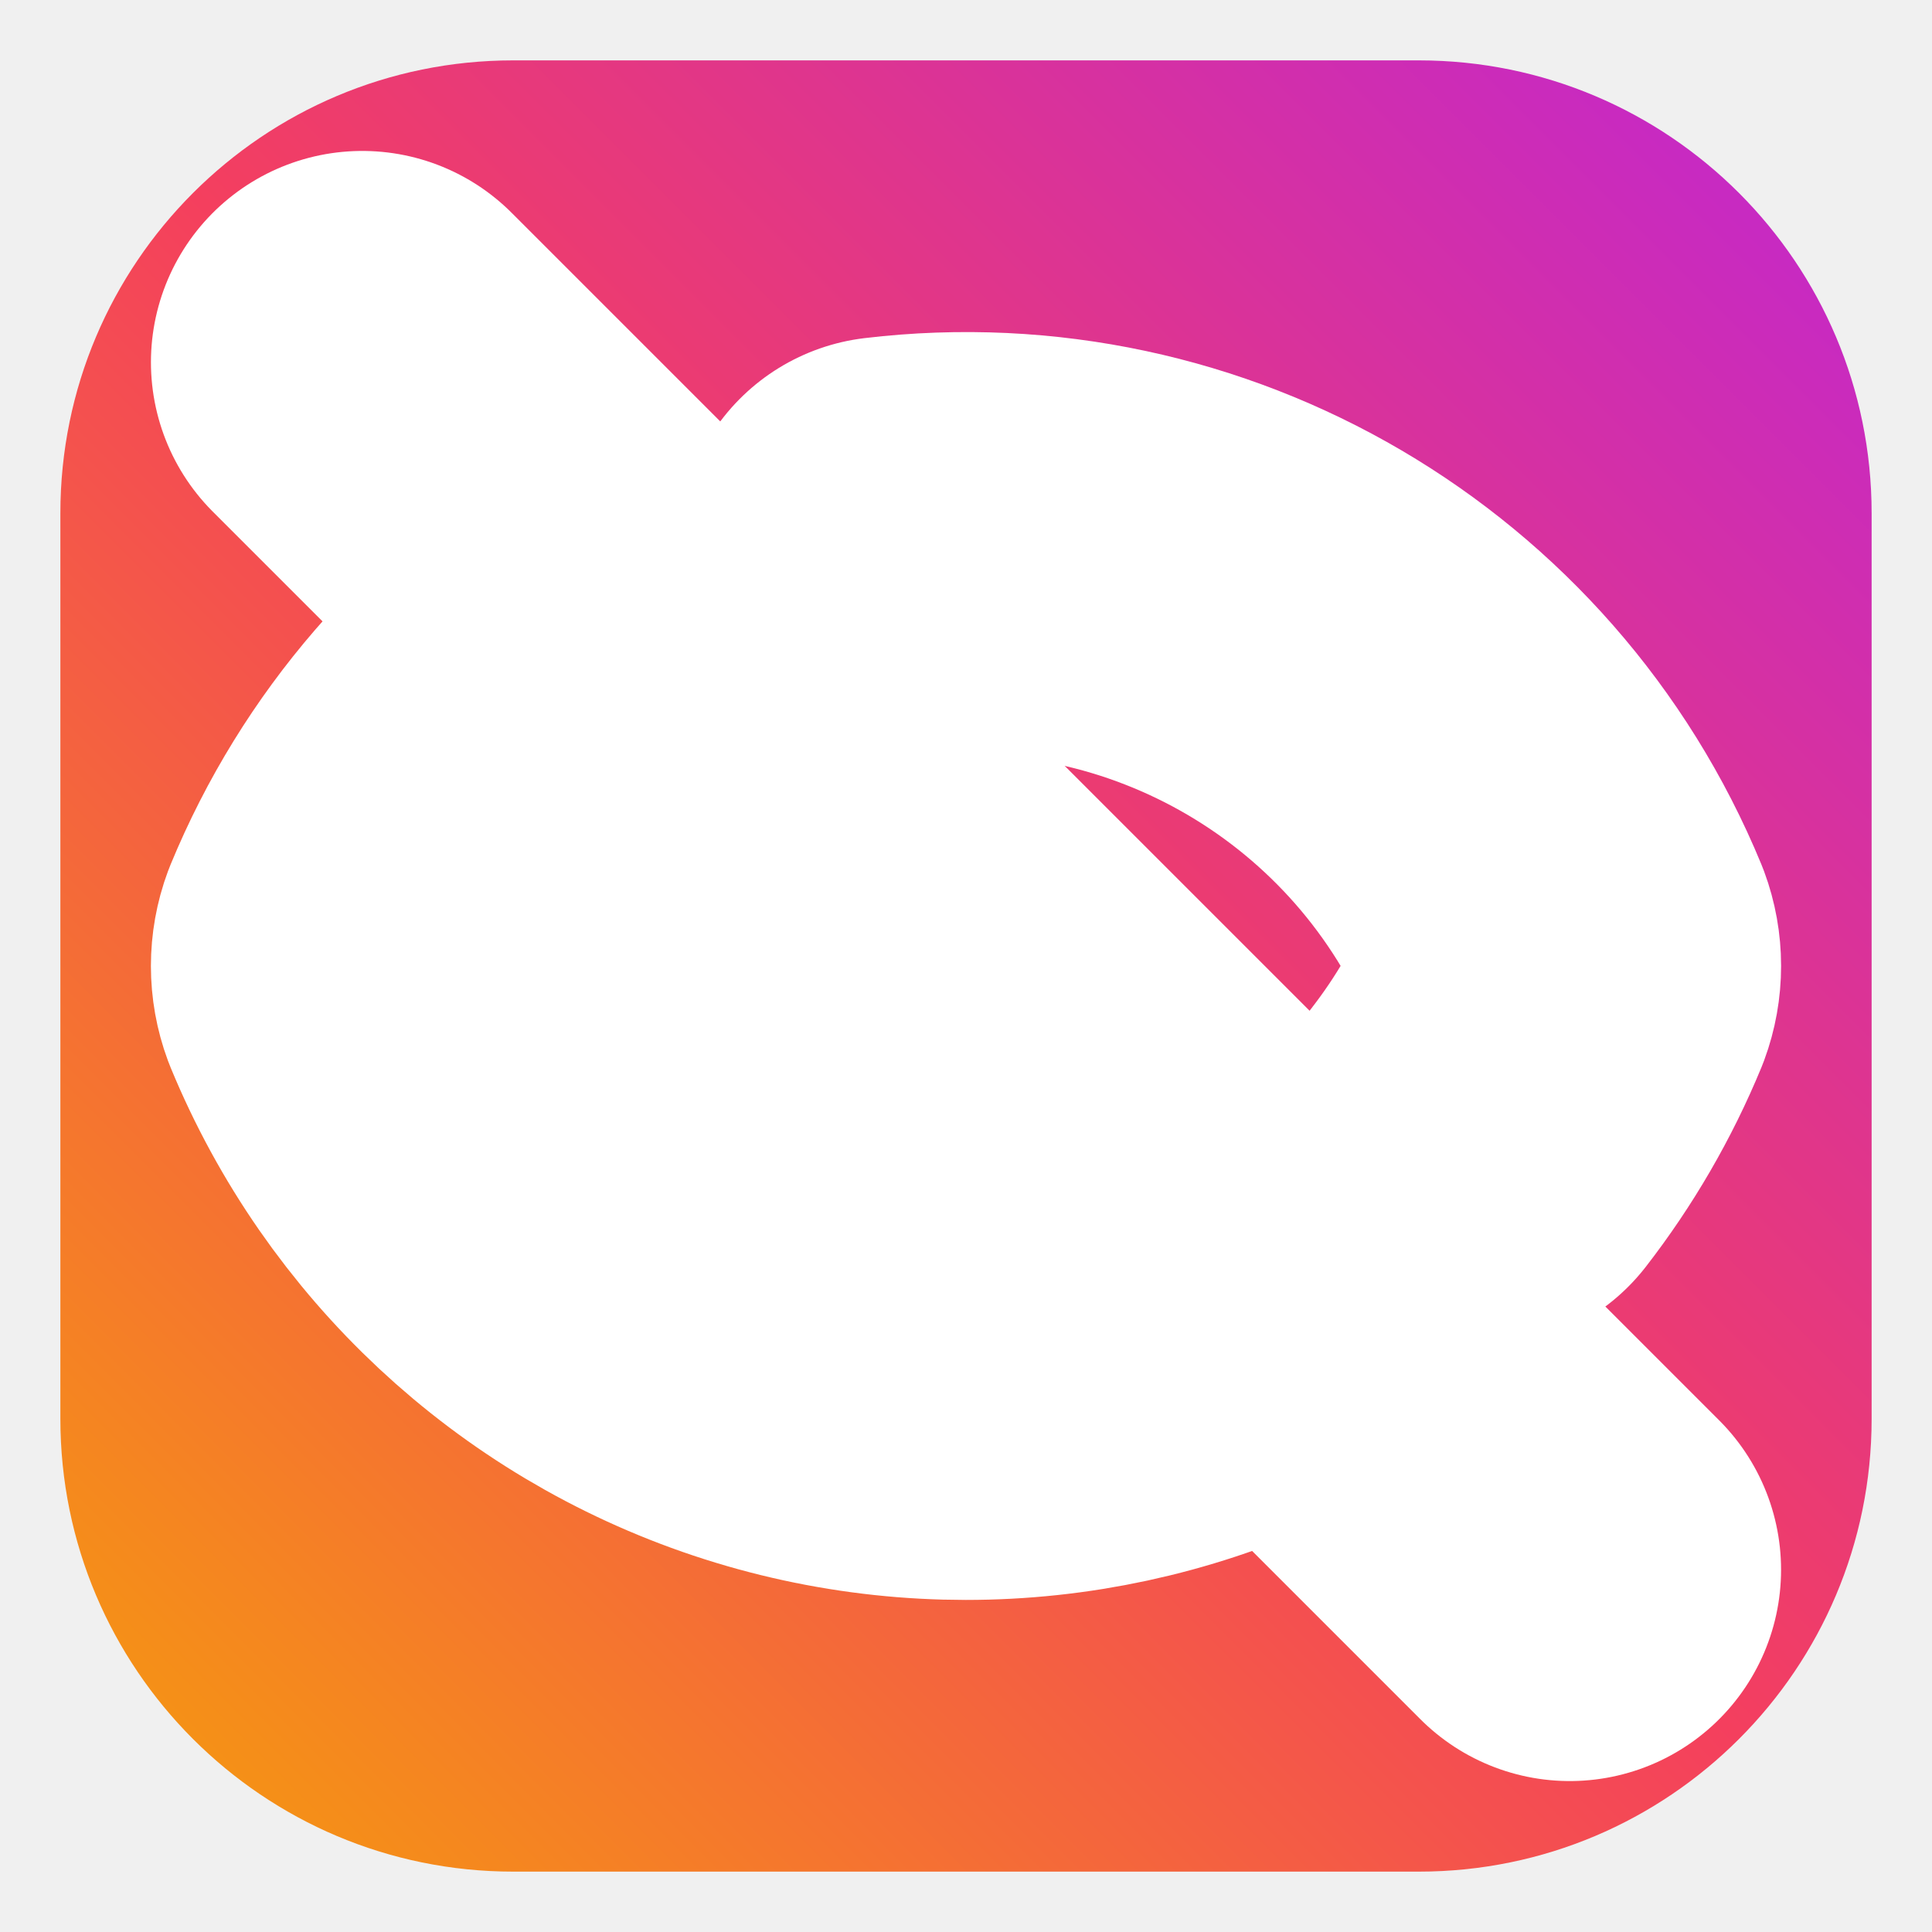
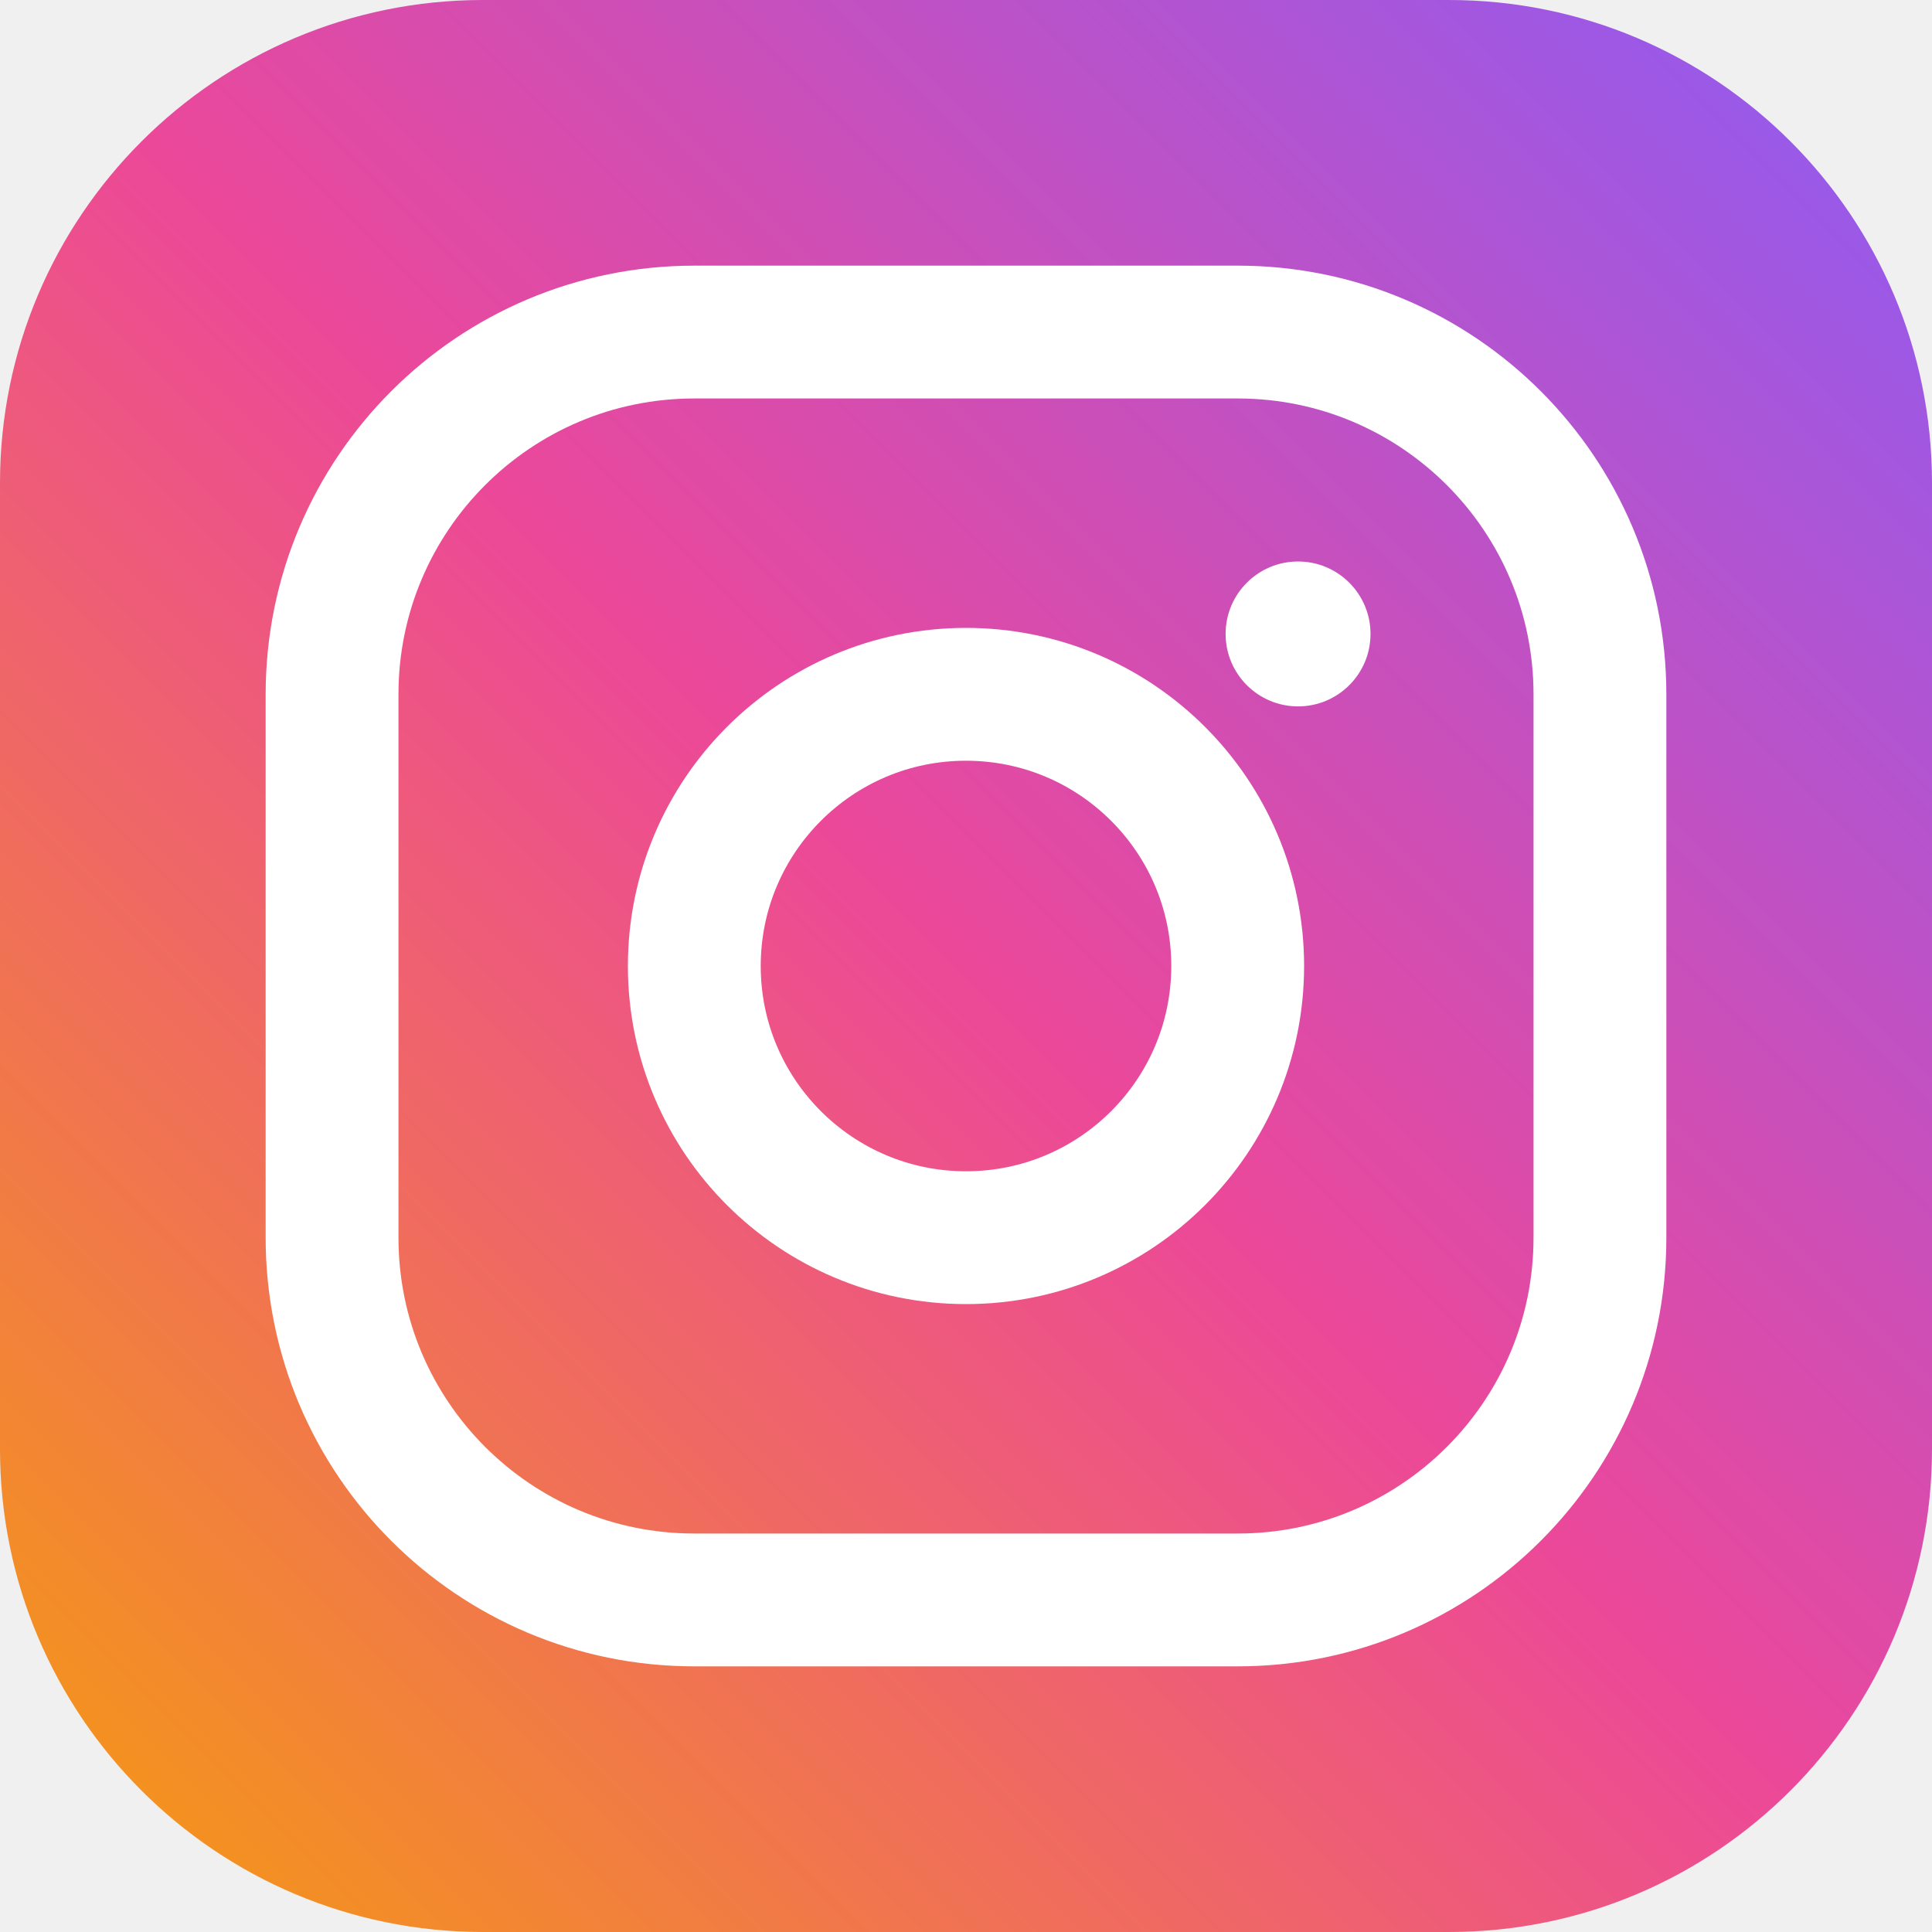
- <svg xmlns="http://www.w3.org/2000/svg" viewBox="0 0 128 128" width="100%" height="100%">
+ <svg xmlns="http://www.w3.org/2000/svg" viewBox="0 0 32 32" width="32" height="32">
  <defs>
-     <linearGradient id="instaGrad" x1="0%" y1="100%" x2="100%" y2="0%">
+     <linearGradient id="igGrad" x1="0%" y1="100%" x2="100%" y2="0%">
      <stop offset="0%" stop-color="#f59e0b" />
-       <stop offset="50%" stop-color="#f43f5e" />
-       <stop offset="100%" stop-color="#c026d3" />
+       <stop offset="50%" stop-color="#ec4899" />
+       <stop offset="100%" stop-color="#8b5cf6" />
    </linearGradient>
  </defs>
-   <rect x="4" y="4" width="120" height="120" rx="30" ry="30" fill="url(#instaGrad)" />
-   <g fill="none" stroke="#ffffff" stroke-width="7" stroke-linecap="round" stroke-linejoin="round" transform="translate(16, 16) scale(4)">
-     <path d="M10.733 5.076a10.744 10.744 0 0 1 11.205 6.575 1 1 0 0 1 0 .696 10.747 10.747 0 0 1-1.444 2.49" />
-     <path d="M14.084 14.158a3 3 0 0 1-4.242-4.242" />
-     <path d="M17.479 17.499a10.75 10.75 0 0 1-15.417-5.151 1 1 0 0 1 0-.696 10.75 10.75 0 0 1 4.446-5.143" />
-     <line x1="2" y1="2" x2="22" y2="22" />
-   </g>
+   <rect x="0" y="0" width="32" height="32" rx="8" fill="url(#igGrad)" />
+   <rect x="5.5" y="5.5" width="21" height="21" rx="6" fill="none" stroke="#ffffff" stroke-width="2.2" stroke-linecap="round" stroke-linejoin="round" />
+   <circle cx="16" cy="16" r="4.5" fill="none" stroke="#ffffff" stroke-width="2.2" />
+   <circle cx="21.5" cy="10.5" r="1.2" fill="#ffffff" />
</svg>
